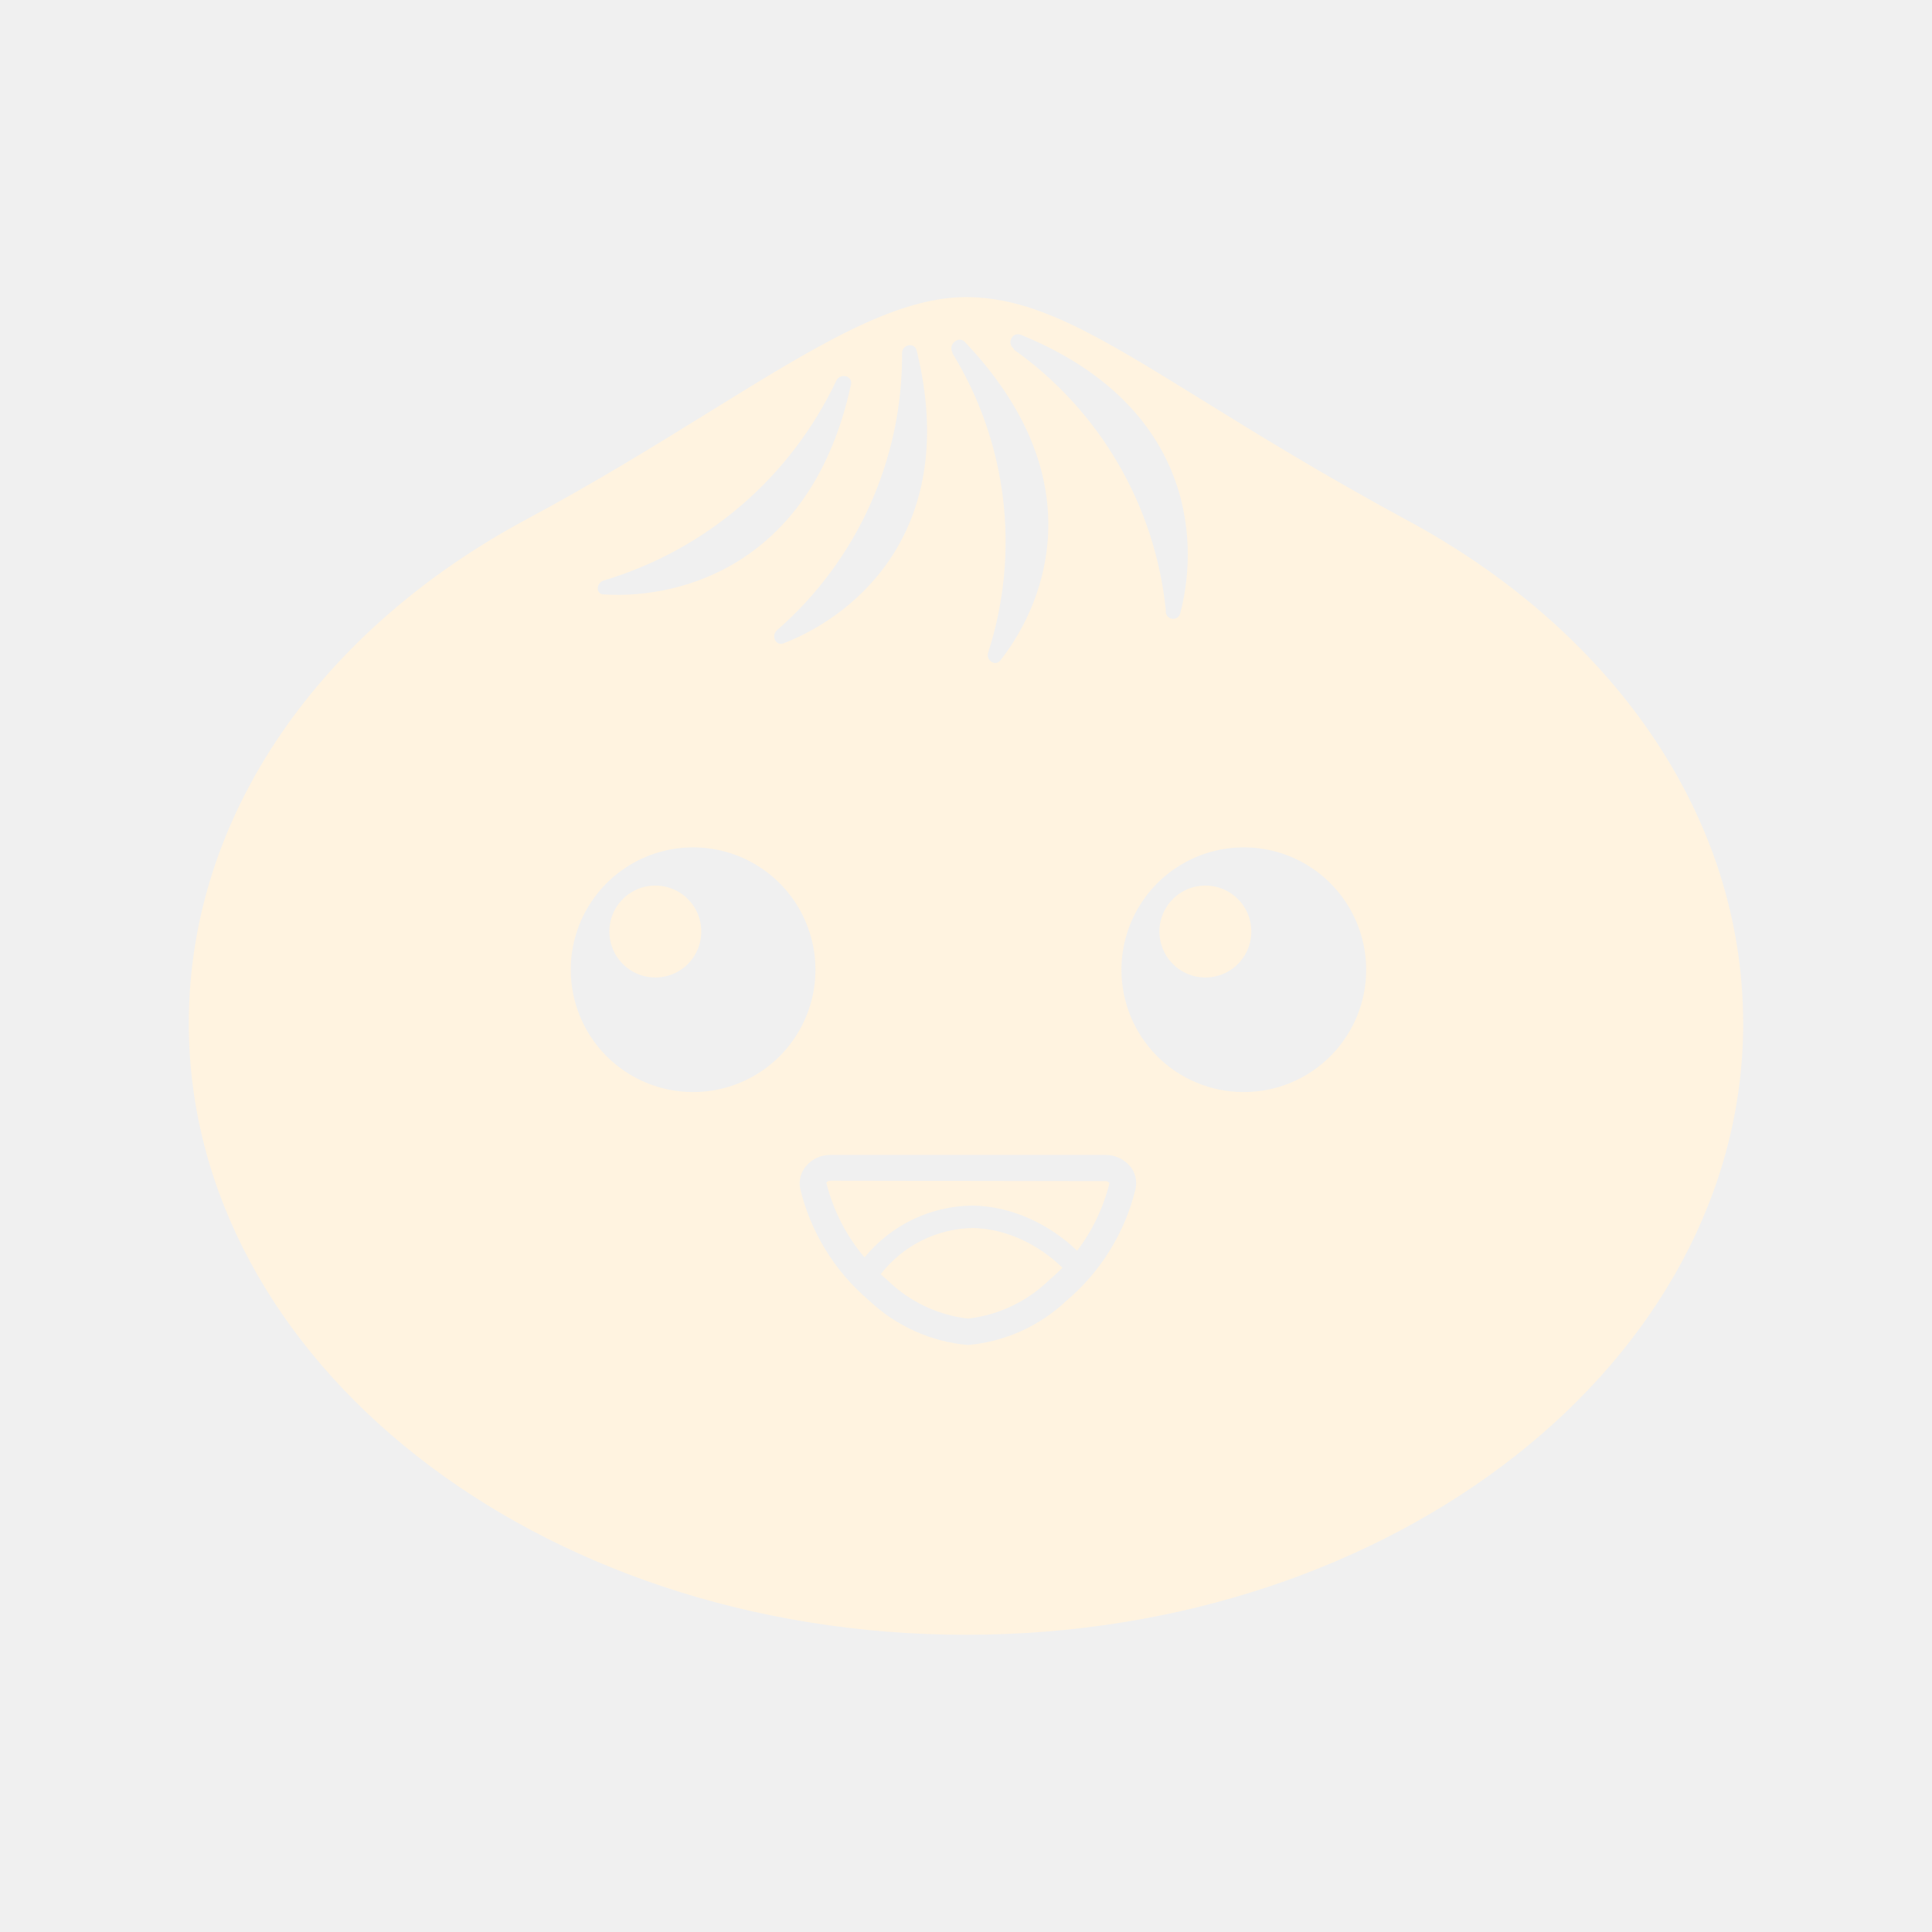
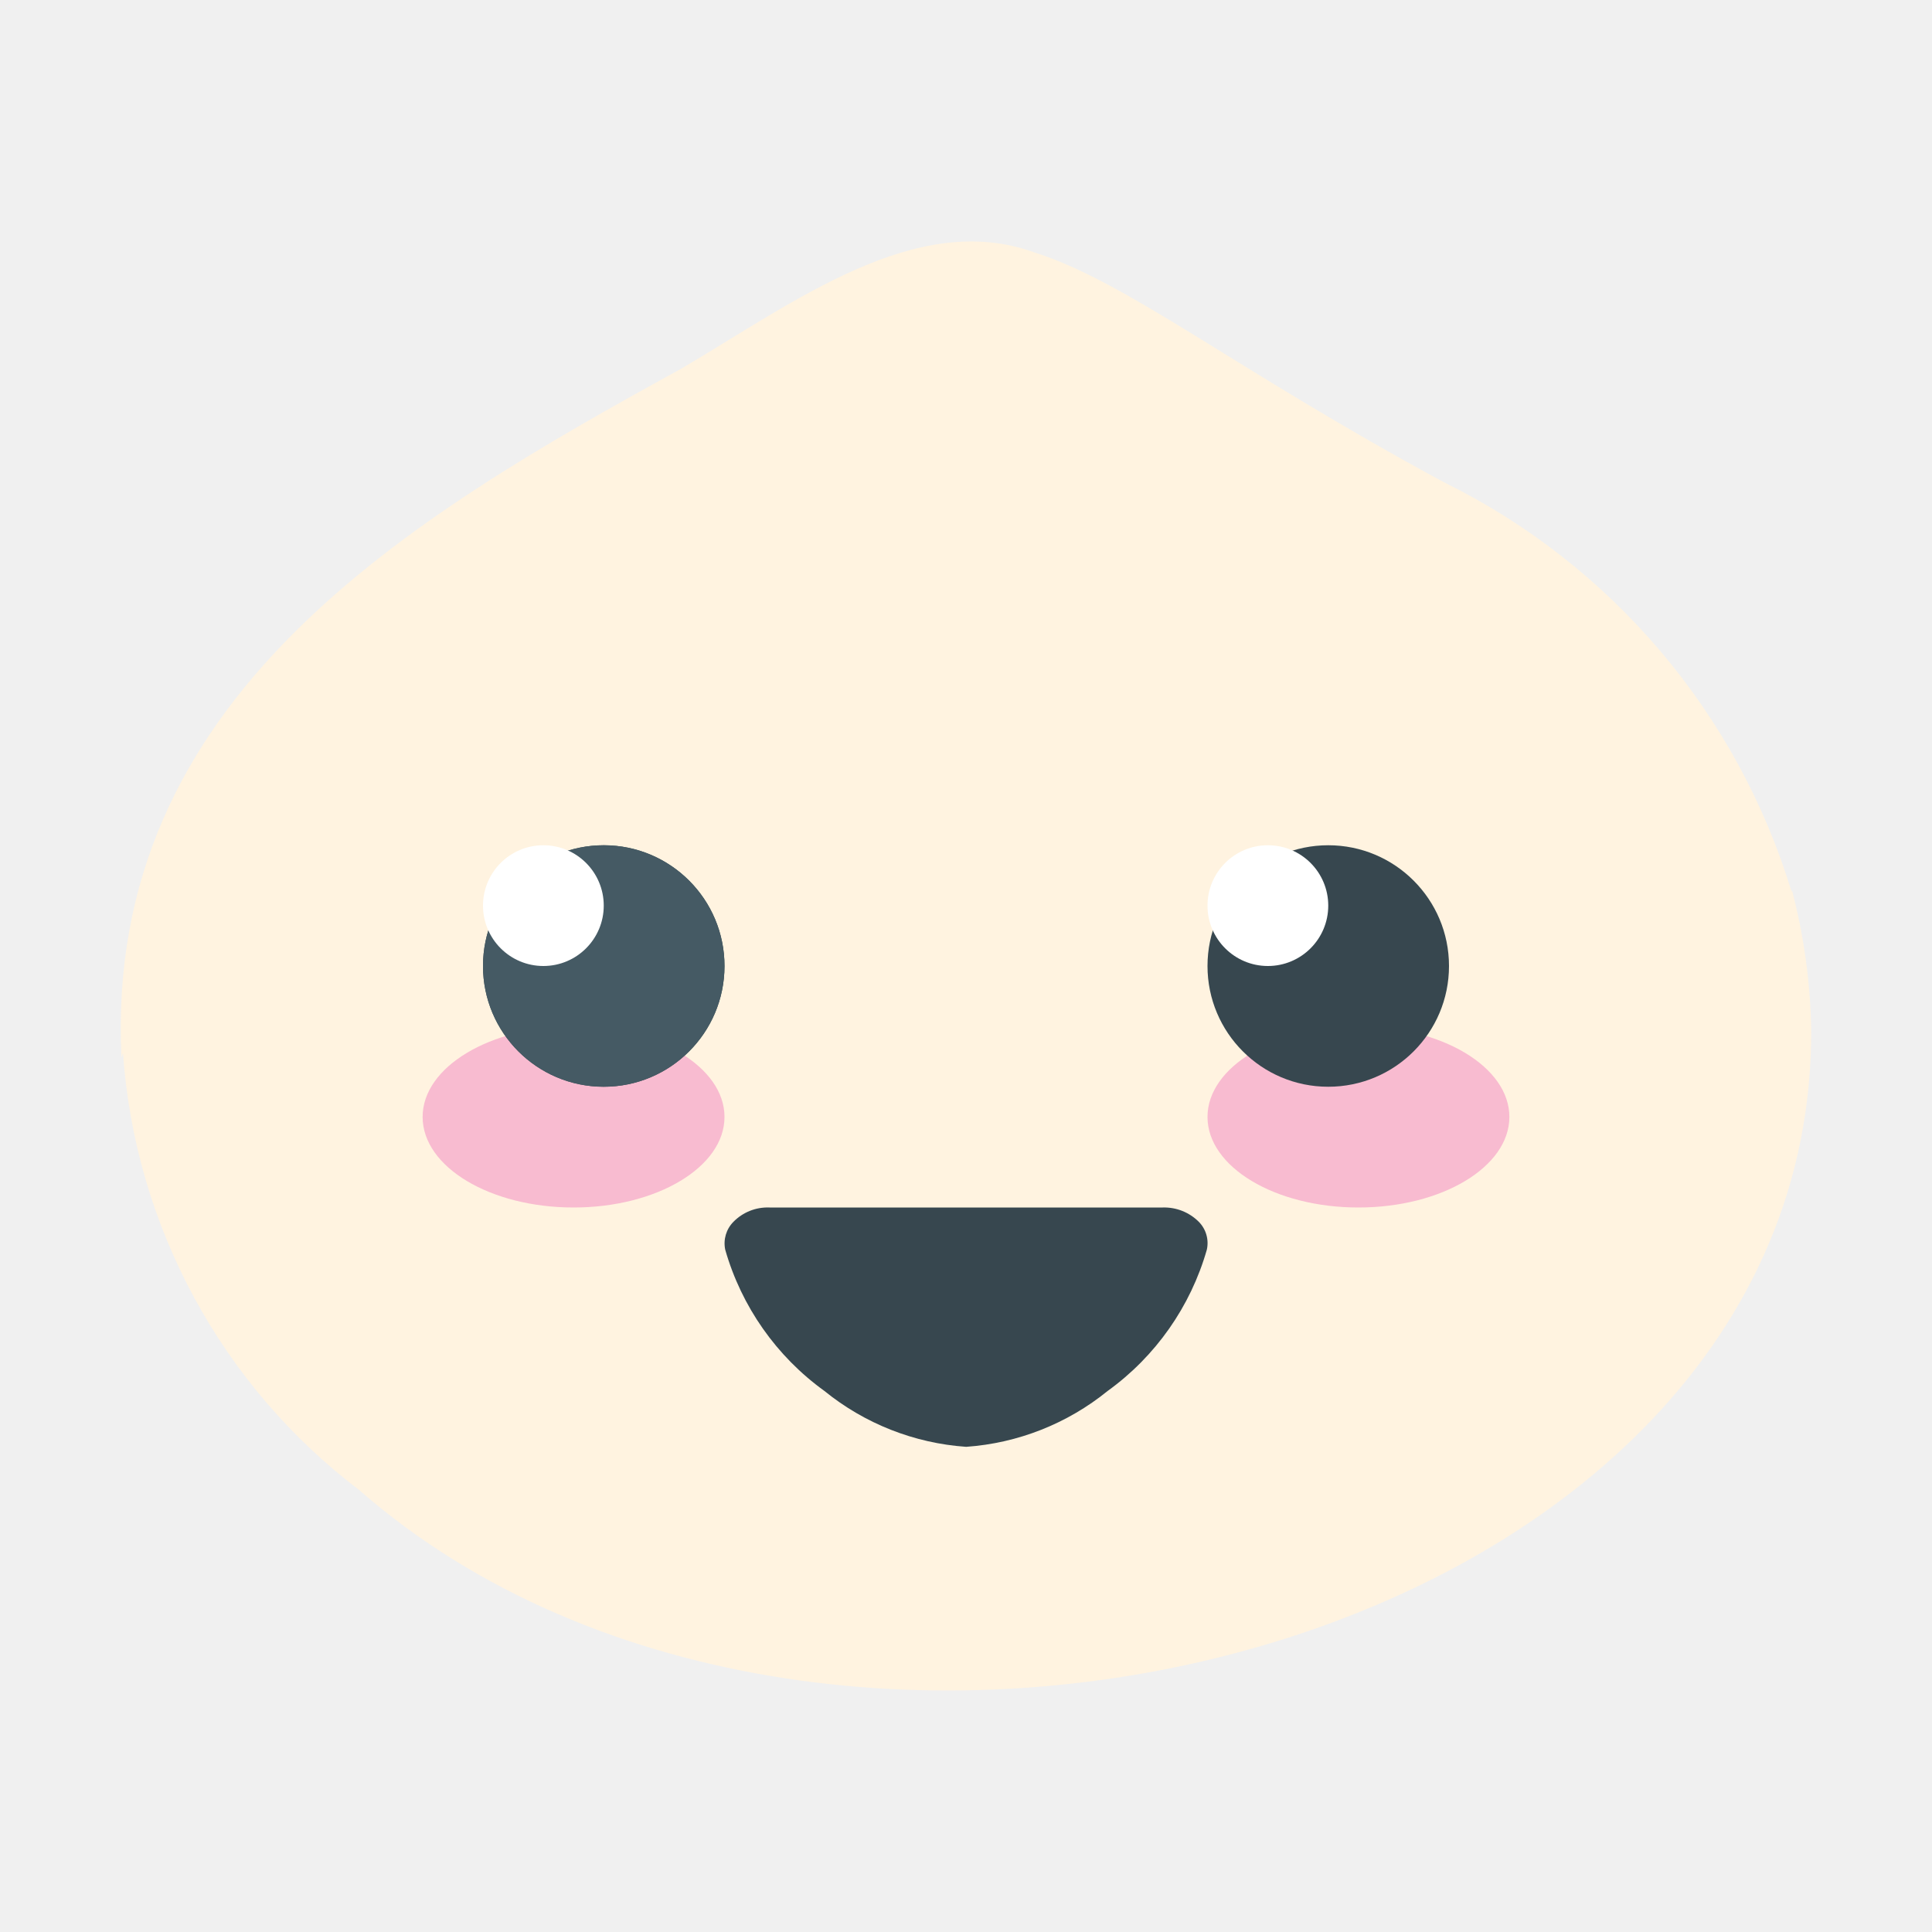
- <svg xmlns="http://www.w3.org/2000/svg" viewBox="0 0 80 80">
-   <path d="M38.176 51.362C37.508 51.694 36.925 52.172 36.469 52.761C36.44 52.735 36.41 52.709 36.381 52.683C36.493 52.789 36.608 52.892 36.727 52.991C37.635 53.886 38.816 54.452 40.083 54.6C41.346 54.454 42.526 53.895 43.439 53.009C43.633 52.846 43.818 52.674 43.994 52.494C43.006 51.538 41.696 50.889 40.322 50.849C39.577 50.855 38.843 51.031 38.176 51.362Z" fill="#FFF3E0" />
-   <path d="M34.217 48.973C34.5 50.118 35.043 51.176 35.798 52.067C36.338 51.407 37.016 50.872 37.784 50.501C38.562 50.126 39.413 49.927 40.276 49.92C41.889 49.947 43.433 50.676 44.603 51.788C45.232 50.962 45.689 50.011 45.94 48.991C45.92 48.962 45.892 48.938 45.86 48.924C45.827 48.909 45.791 48.904 45.756 48.908L34.41 48.89C34.263 48.89 34.226 48.954 34.217 48.973Z" fill="#FFF3E0" />
-   <path d="M72.182 42.37C72.182 56.355 57.774 67.693 40 67.693C22.226 67.693 7.818 56.356 7.818 42.37C7.818 33.699 13.335 26.04 21.812 21.498C24.661 19.972 27.148 18.433 29.364 17.062C33.741 14.354 37.056 12.303 39.999 12.303C42.896 12.303 45.518 13.926 49.77 16.557C52.023 17.951 54.734 19.628 58.186 21.498C66.664 26.04 72.18 33.7 72.18 42.37H72.182ZM37.352 14.629C37.365 16.8 36.909 18.948 36.016 20.927C35.122 22.906 33.812 24.669 32.175 26.095C31.918 26.325 32.12 26.766 32.451 26.637C35.55 25.433 39.733 21.829 37.968 14.556C37.895 14.142 37.352 14.252 37.352 14.629ZM39.439 14.629C40.564 16.465 41.279 18.522 41.535 20.66C41.79 22.798 41.58 24.966 40.92 27.015C40.809 27.337 41.205 27.613 41.425 27.346C43.439 24.771 45.195 19.659 39.936 14.142C39.669 13.903 39.255 14.271 39.439 14.593L39.439 14.629ZM41.977 14.473C43.739 15.72 45.213 17.331 46.299 19.196C47.386 21.061 48.06 23.138 48.276 25.286C48.266 25.363 48.287 25.441 48.334 25.504C48.38 25.566 48.449 25.608 48.526 25.621C48.603 25.634 48.682 25.617 48.746 25.573C48.811 25.53 48.856 25.463 48.873 25.387C49.719 22.178 49.241 16.707 42.28 13.866C41.913 13.719 41.674 14.215 41.977 14.436L41.977 14.473ZM25.003 24.035C24.672 24.136 24.662 24.624 25.012 24.615C28.322 24.817 33.646 23.281 35.237 15.925C35.32 15.558 34.795 15.429 34.63 15.76C33.696 17.738 32.356 19.497 30.698 20.923C29.039 22.349 27.099 23.409 25.003 24.035ZM40.083 55.694C41.612 55.558 43.05 54.91 44.165 53.855C45.588 52.651 46.59 51.024 47.025 49.212C47.058 49.051 47.054 48.885 47.014 48.726C46.975 48.566 46.9 48.418 46.795 48.292C46.667 48.142 46.508 48.021 46.328 47.94C46.149 47.859 45.953 47.819 45.756 47.823H34.41C34.212 47.817 34.016 47.856 33.836 47.937C33.656 48.019 33.497 48.14 33.371 48.292C33.265 48.418 33.189 48.566 33.147 48.725C33.106 48.884 33.1 49.05 33.132 49.212C33.566 51.024 34.568 52.651 35.991 53.855C37.109 54.912 38.551 55.56 40.083 55.694ZM31.508 44.371C32.343 43.815 32.993 43.025 33.378 42.099C33.763 41.173 33.865 40.154 33.67 39.171C33.476 38.188 32.994 37.284 32.286 36.574C31.578 35.865 30.675 35.382 29.692 35.185C28.709 34.989 27.69 35.089 26.764 35.472C25.837 35.855 25.046 36.505 24.488 37.338C23.931 38.171 23.634 39.151 23.634 40.154C23.634 41.496 24.166 42.783 25.114 43.733C26.063 44.683 27.349 45.218 28.691 45.22C29.693 45.222 30.674 44.926 31.508 44.371ZM54.292 44.384C55.13 43.832 55.785 43.043 56.174 42.118C56.563 41.193 56.669 40.173 56.477 39.188C56.286 38.203 55.806 37.297 55.099 36.584C54.392 35.872 53.49 35.386 52.506 35.187C51.522 34.989 50.502 35.087 49.574 35.469C48.646 35.852 47.852 36.501 47.294 37.335C46.736 38.169 46.437 39.15 46.437 40.154C46.435 41.492 46.963 42.776 47.906 43.726C48.848 44.675 50.129 45.213 51.467 45.22C52.471 45.227 53.454 44.936 54.292 44.384Z" fill="#FFF3E0" />
-   <path d="M27.127 40.476C26.624 40.474 26.142 40.272 25.787 39.915C25.432 39.559 25.233 39.076 25.233 38.573C25.233 38.196 25.345 37.828 25.554 37.514C25.764 37.201 26.062 36.957 26.41 36.813C26.758 36.67 27.141 36.633 27.511 36.707C27.88 36.781 28.22 36.963 28.485 37.23C28.751 37.497 28.932 37.837 29.004 38.207C29.076 38.577 29.037 38.96 28.892 39.307C28.747 39.655 28.501 39.952 28.187 40.16C27.873 40.368 27.504 40.478 27.127 40.476ZM49.903 40.476H49.885C49.385 40.469 48.908 40.265 48.557 39.909C48.206 39.553 48.009 39.073 48.009 38.573C48.009 38.196 48.121 37.828 48.33 37.514C48.54 37.201 48.838 36.957 49.186 36.813C49.534 36.67 49.917 36.633 50.287 36.707C50.656 36.781 50.995 36.963 51.261 37.23C51.527 37.497 51.708 37.837 51.78 38.207C51.852 38.577 51.813 38.96 51.668 39.307C51.523 39.655 51.277 39.952 50.963 40.16C50.649 40.368 50.28 40.478 49.903 40.476Z" fill="#FFF3E0" />
+ <svg xmlns="http://www.w3.org/2000/svg" viewBox="0 0 32 32">
+   <g>
+     <g>
+       <path d="M29.999,17.045v-0l0.0 0a9.785,9.785,0,0,0-.32-2.307l-.004.034a11.189,11.189,0,0,0-5.762-6.786c-3.495-1.889-5.243-3.325-6.799-3.811l.003-0c-1.95-.694-3.949.821-5.825,1.927C6.771,8.584,1.719,11.553,2.012,17.52c.008-.028.017-.052.025-.08a9.966,9.966,0,0,0,3.935,7.257l-.01-.006c7.784,6.782,24.086,2.601,24.037-7.646Z" style="fill: #fff3e0" />
+       <path d="M19.855,20.236A.809.809,0,0,0,19.259,20H12.745a.792.792,0,0,0-.596.236.508.508,0,0,0-.137.463,4.365,4.365,0,0,0,1.642,2.339,4.187,4.187,0,0,0,2.349.926,4.186,4.186,0,0,0,2.344-.926,4.365,4.365,0,0,0,1.642-2.339A.502.502,0,0,0,19.855,20.236Z" style="fill: #37474f" />
+       <ellipse cx="22.5" cy="18.5" rx="2.5" ry="1.5" style="fill: #f8bbd0" />
+       <ellipse cx="9.5" cy="18.5" rx="2.5" ry="1.5" style="fill: #f8bbd0" />
+       <circle cx="10" cy="16" r="2" style="fill: #37474f" />
+       <circle cx="22" cy="16" r="2" style="fill: #37474f" />
+     </g>
+     <path d="M9.996,18A2,2,0,1,0,8,15.996V16A2,2,0,0,0,9.996,18Z" style="fill: #455a64;fill-rule: evenodd" />
+     <circle cx="9" cy="15" r="1" style="fill: #fff" />
+     <circle cx="21" cy="15" r="1" style="fill: #fff" />
+   </g>
</svg>
